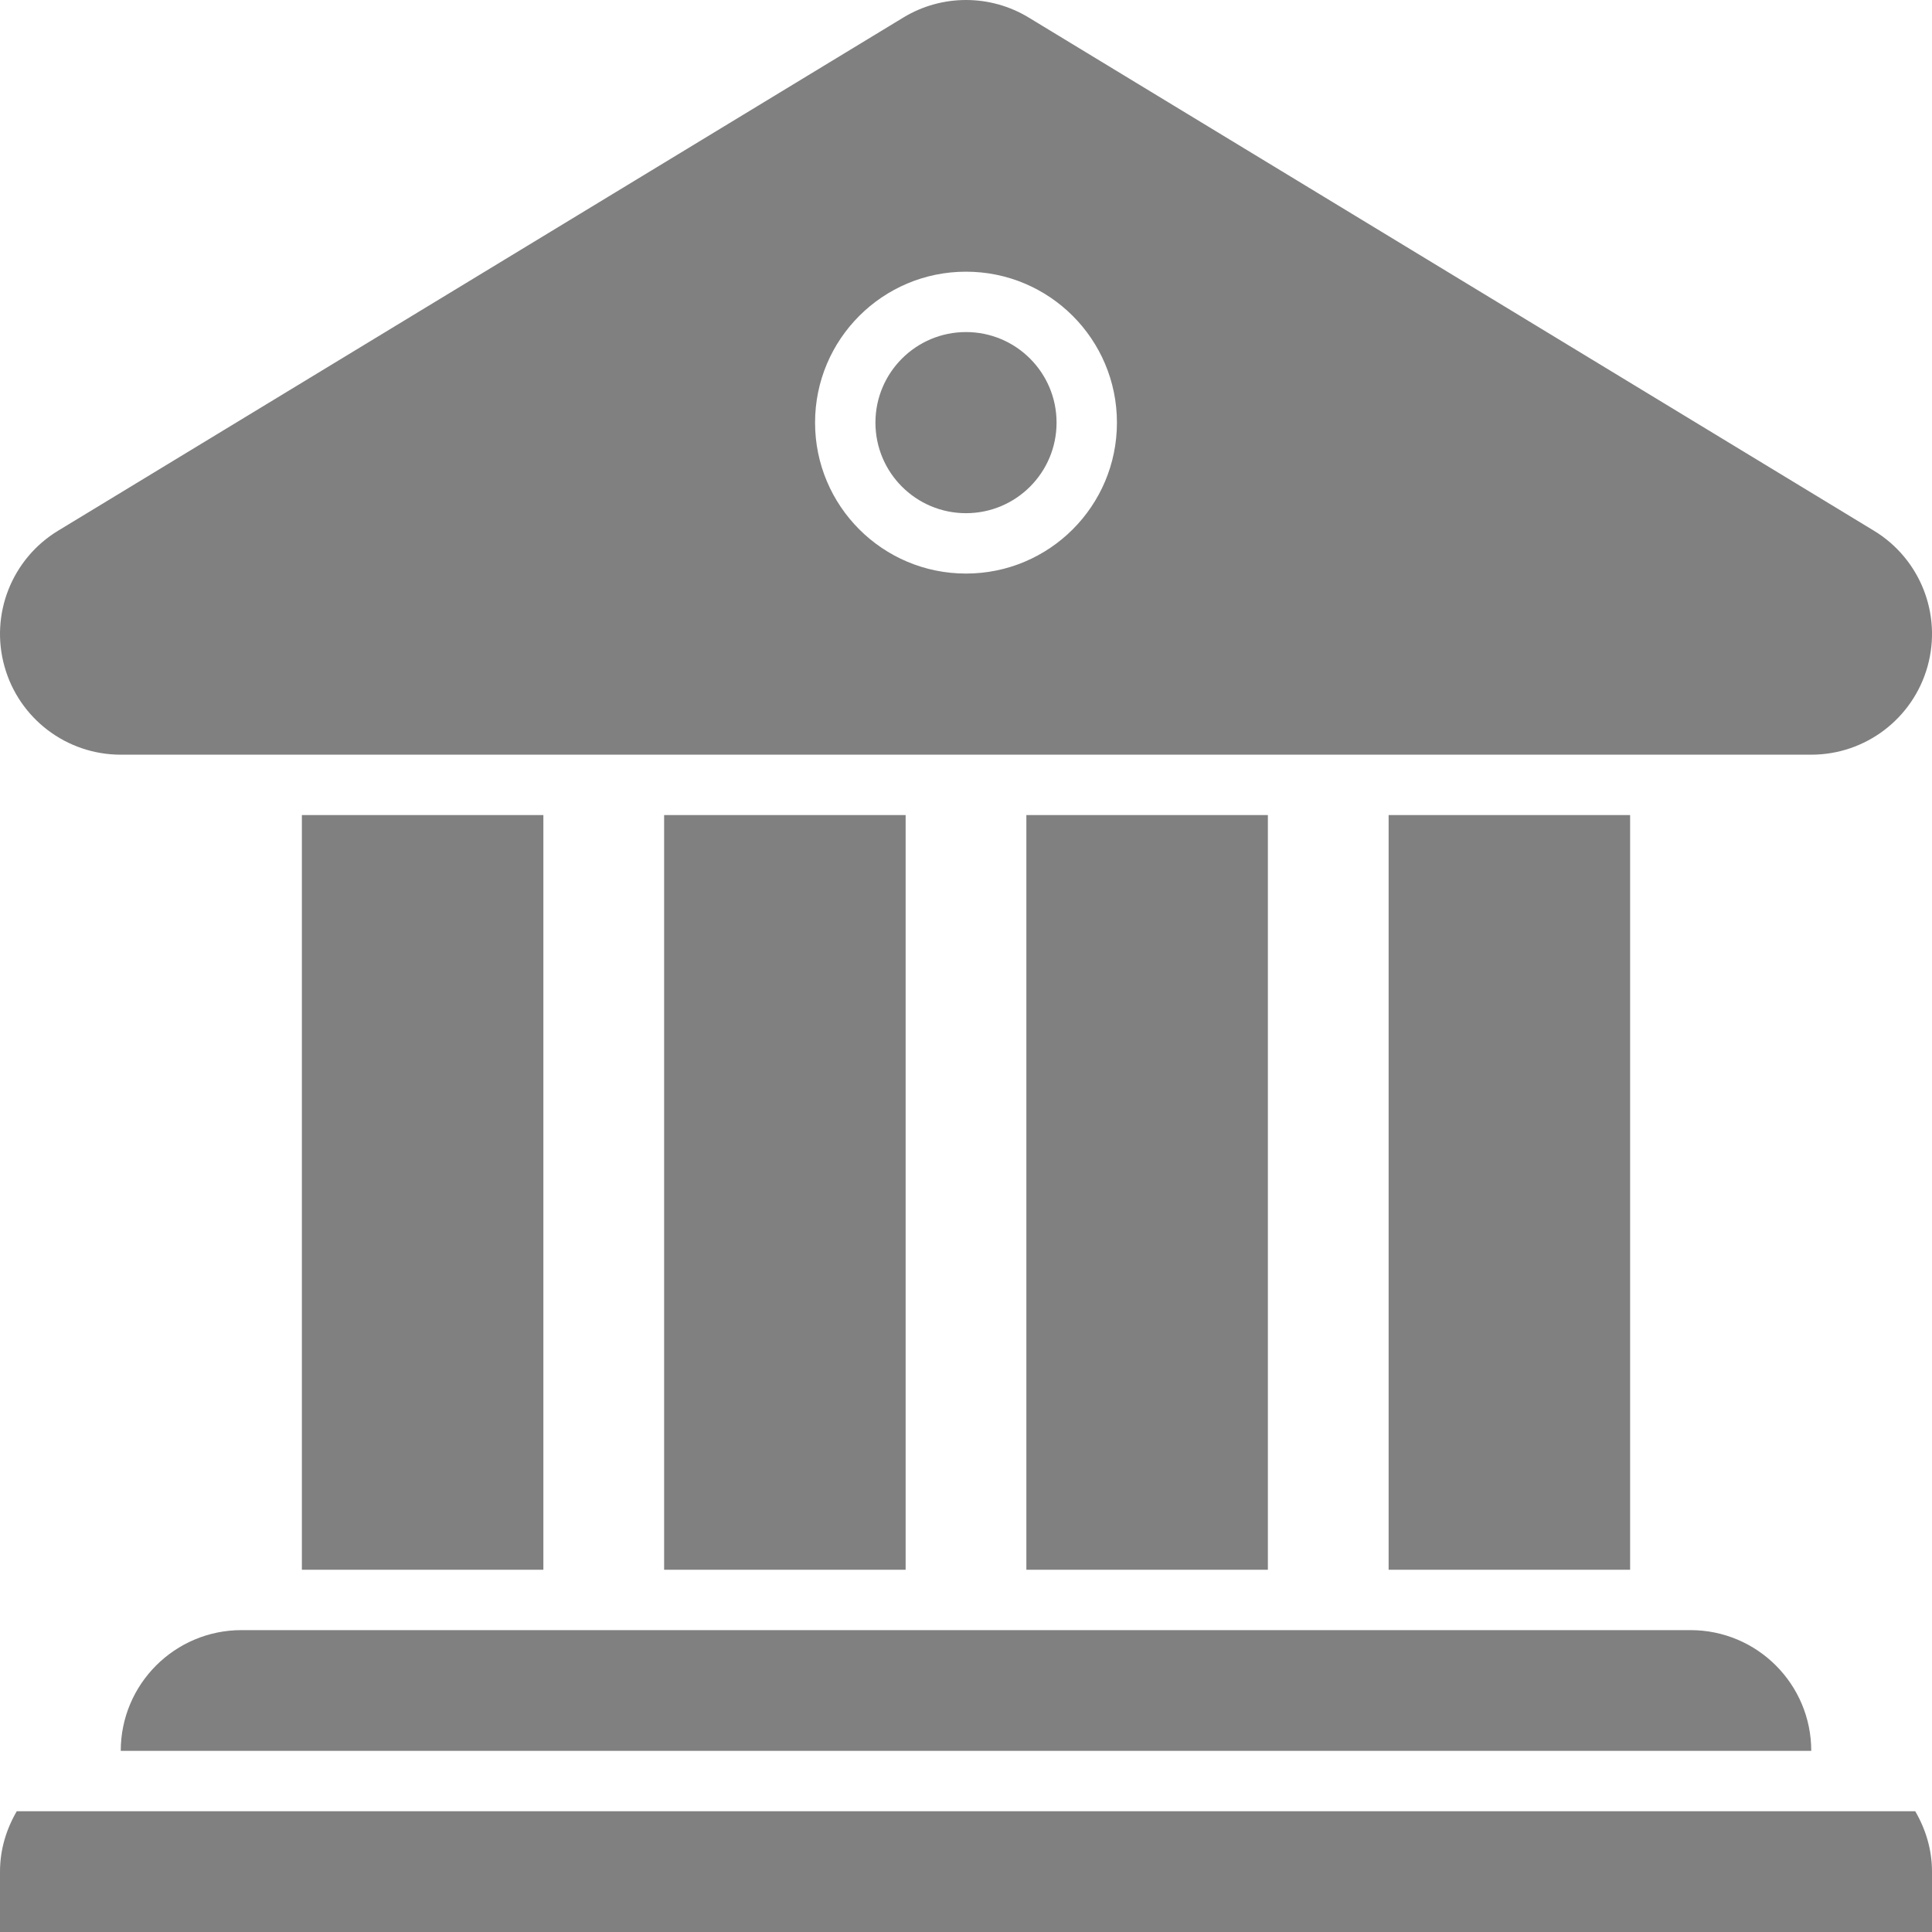
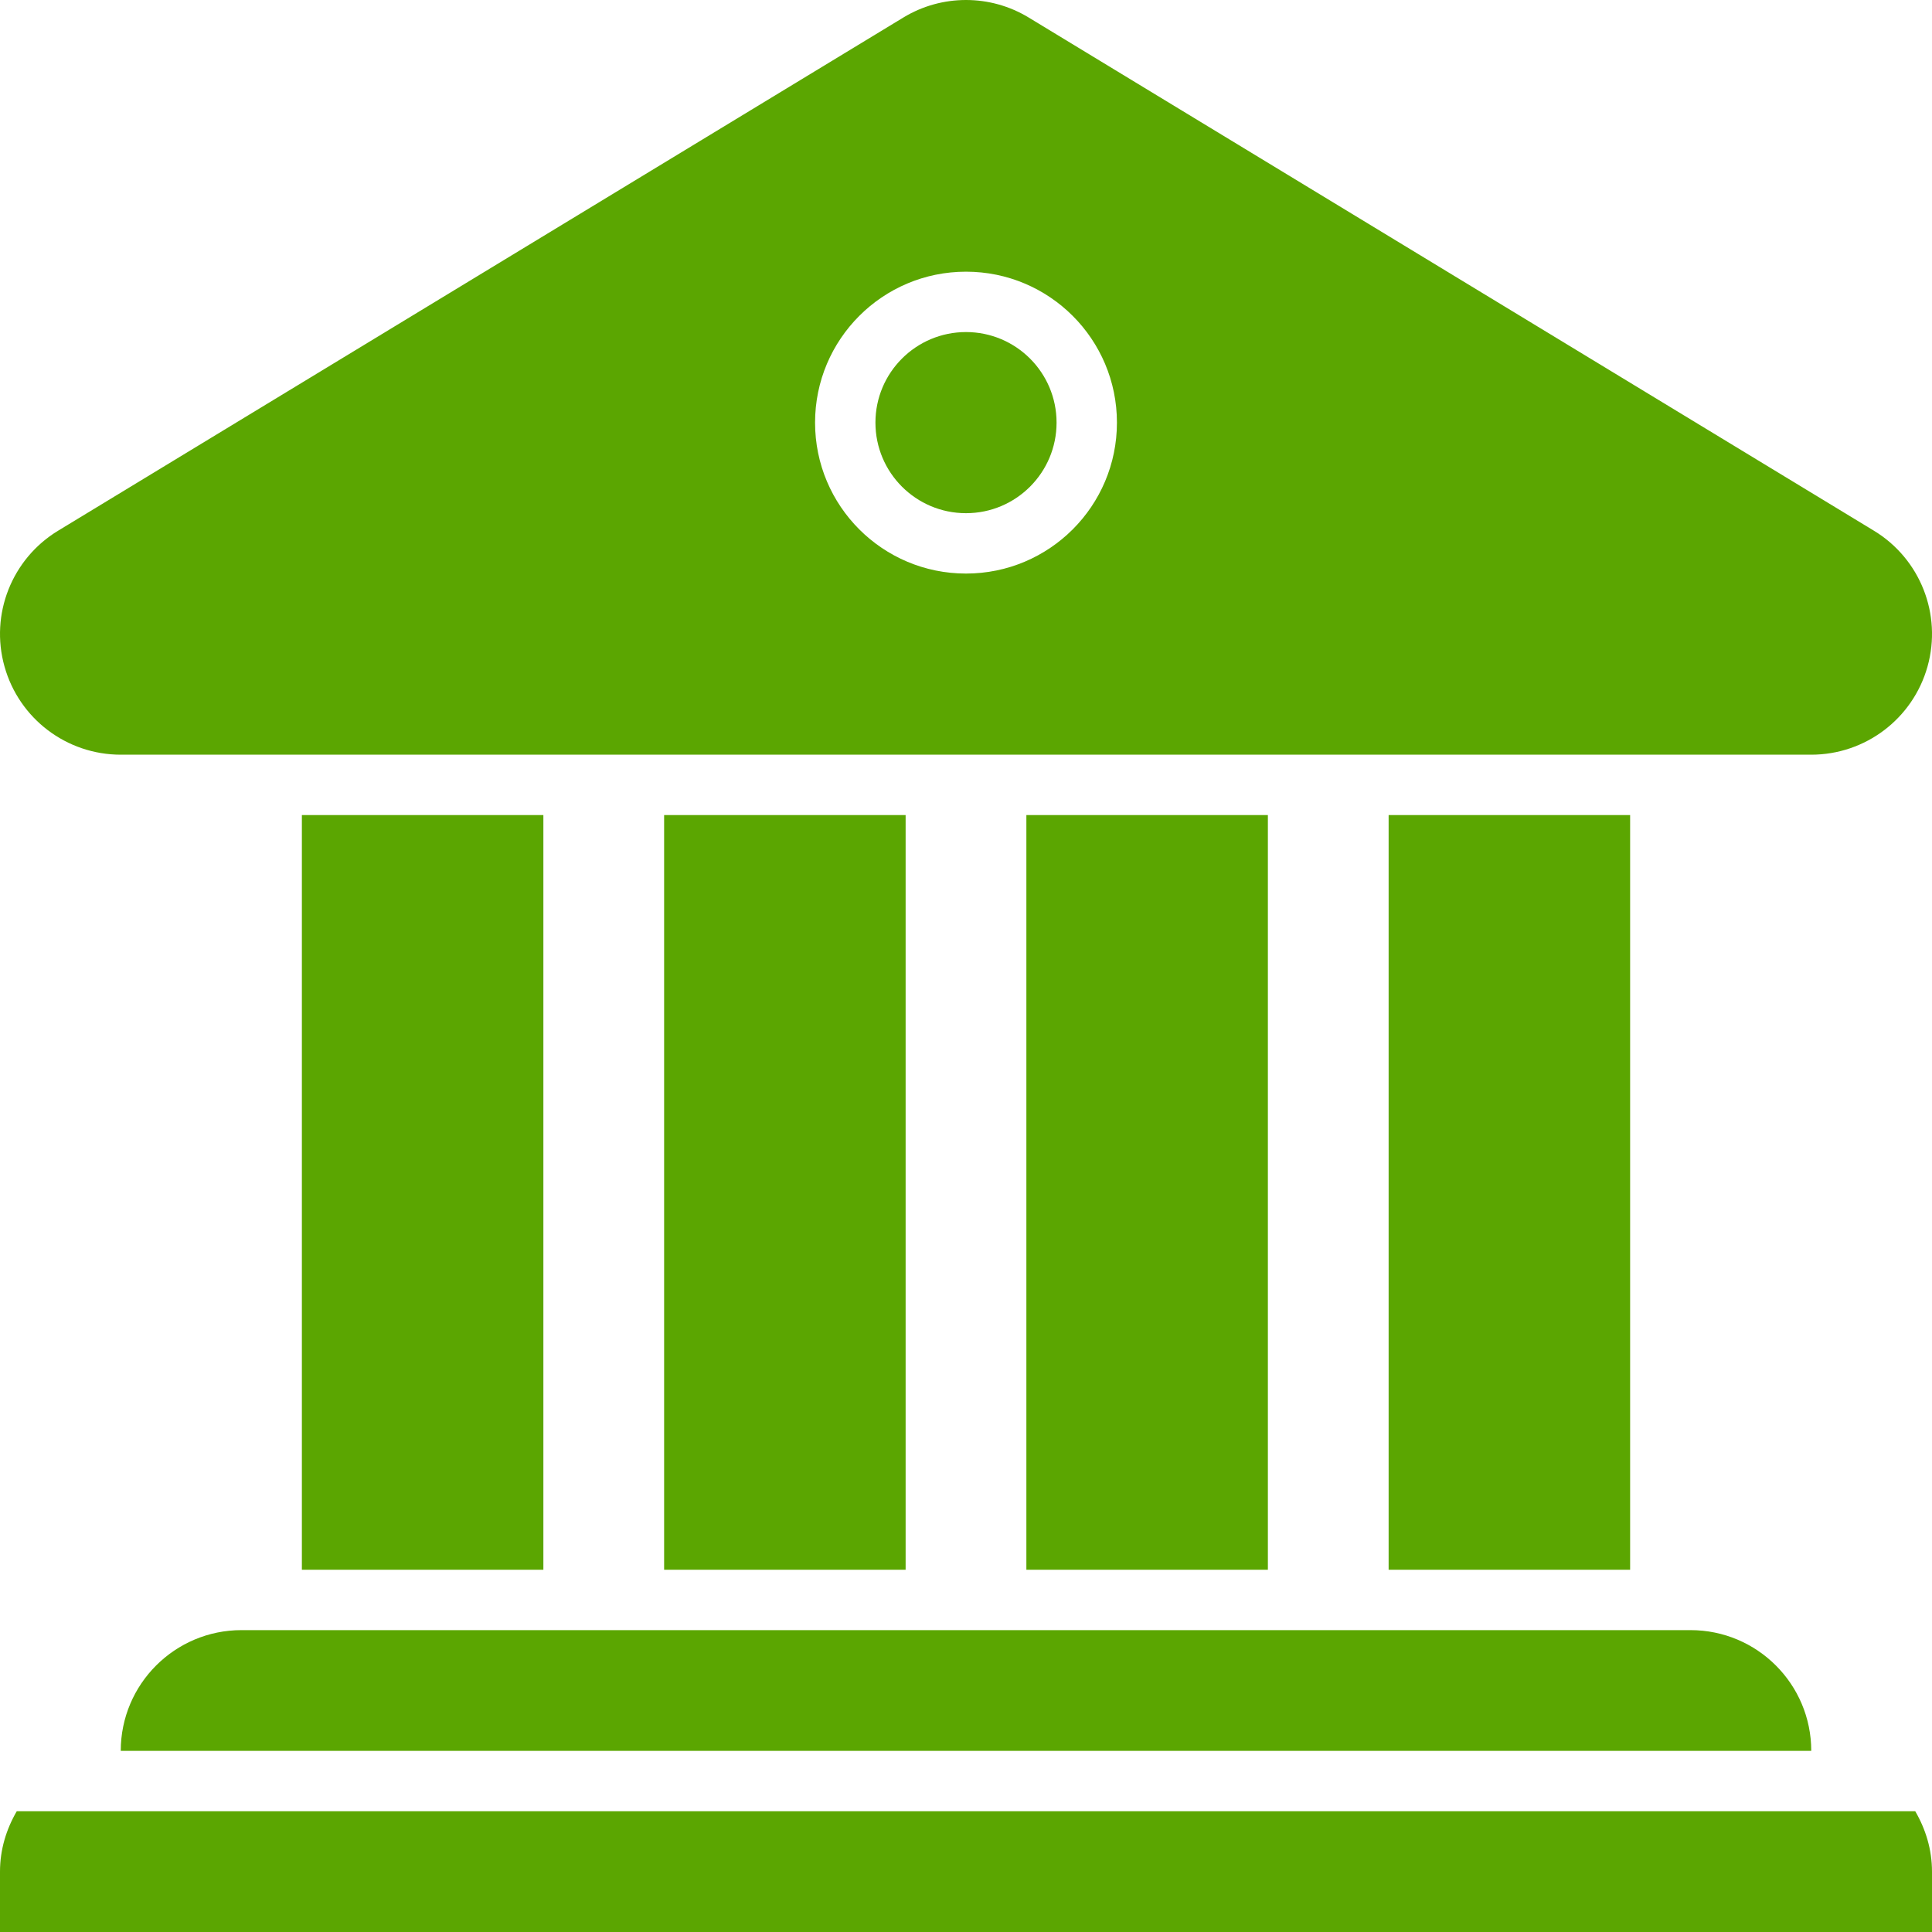
<svg xmlns="http://www.w3.org/2000/svg" version="1.0" id="Layer_1" width="800px" height="800px" viewBox="0 0 64 64" enable-background="new 0 0 64 64" xml:space="preserve">
  <g>
-     <circle fill="#808080" cx="32" cy="14" r="3" />
-     <path fill="#808080" d="M4,25h56c1.794,0,3.368-1.194,3.852-2.922c0.484-1.728-0.242-3.566-1.775-4.497l-28-17   C33.438,0.193,32.719,0,32,0s-1.438,0.193-2.076,0.581l-28,17c-1.533,0.931-2.26,2.77-1.775,4.497C0.632,23.806,2.206,25,4,25z    M32,9c2.762,0,5,2.238,5,5s-2.238,5-5,5s-5-2.238-5-5S29.238,9,32,9z" />
-     <rect x="34" y="27" fill="#808080" width="8" height="25" />
-     <rect x="46" y="27" fill="#808080" width="8" height="25" />
-     <rect x="22" y="27" fill="#808080" width="8" height="25" />
-     <rect x="10" y="27" fill="#808080" width="8" height="25" />
-     <path fill="#808080" d="M4,58h56c0-2.209-1.791-4-4-4H8C5.791,54,4,55.791,4,58z" />
-     <path fill="#808080" d="M63.445,60H0.555C0.211,60.591,0,61.268,0,62v2h64v-2C64,61.268,63.789,60.591,63.445,60z" />
+     <circle fill="#5ba601" cx="32" cy="14" r="3" />
+     <path fill="#5ba601" d="M4,25h56c1.794,0,3.368-1.194,3.852-2.922c0.484-1.728-0.242-3.566-1.775-4.497l-28-17   C33.438,0.193,32.719,0,32,0s-1.438,0.193-2.076,0.581l-28,17c-1.533,0.931-2.26,2.77-1.775,4.497C0.632,23.806,2.206,25,4,25z    M32,9c2.762,0,5,2.238,5,5s-2.238,5-5,5s-5-2.238-5-5S29.238,9,32,9z" />
+     <rect x="34" y="27" fill="#5ba601" width="8" height="25" />
+     <rect x="46" y="27" fill="#5ba601" width="8" height="25" />
+     <rect x="22" y="27" fill="#5ba601" width="8" height="25" />
+     <rect x="10" y="27" fill="#5ba601" width="8" height="25" />
+     <path fill="#5ba601" d="M4,58h56c0-2.209-1.791-4-4-4H8C5.791,54,4,55.791,4,58z" />
+     <path fill="#5ba601" d="M63.445,60H0.555C0.211,60.591,0,61.268,0,62v2h64v-2C64,61.268,63.789,60.591,63.445,60z" />
  </g>
</svg>
